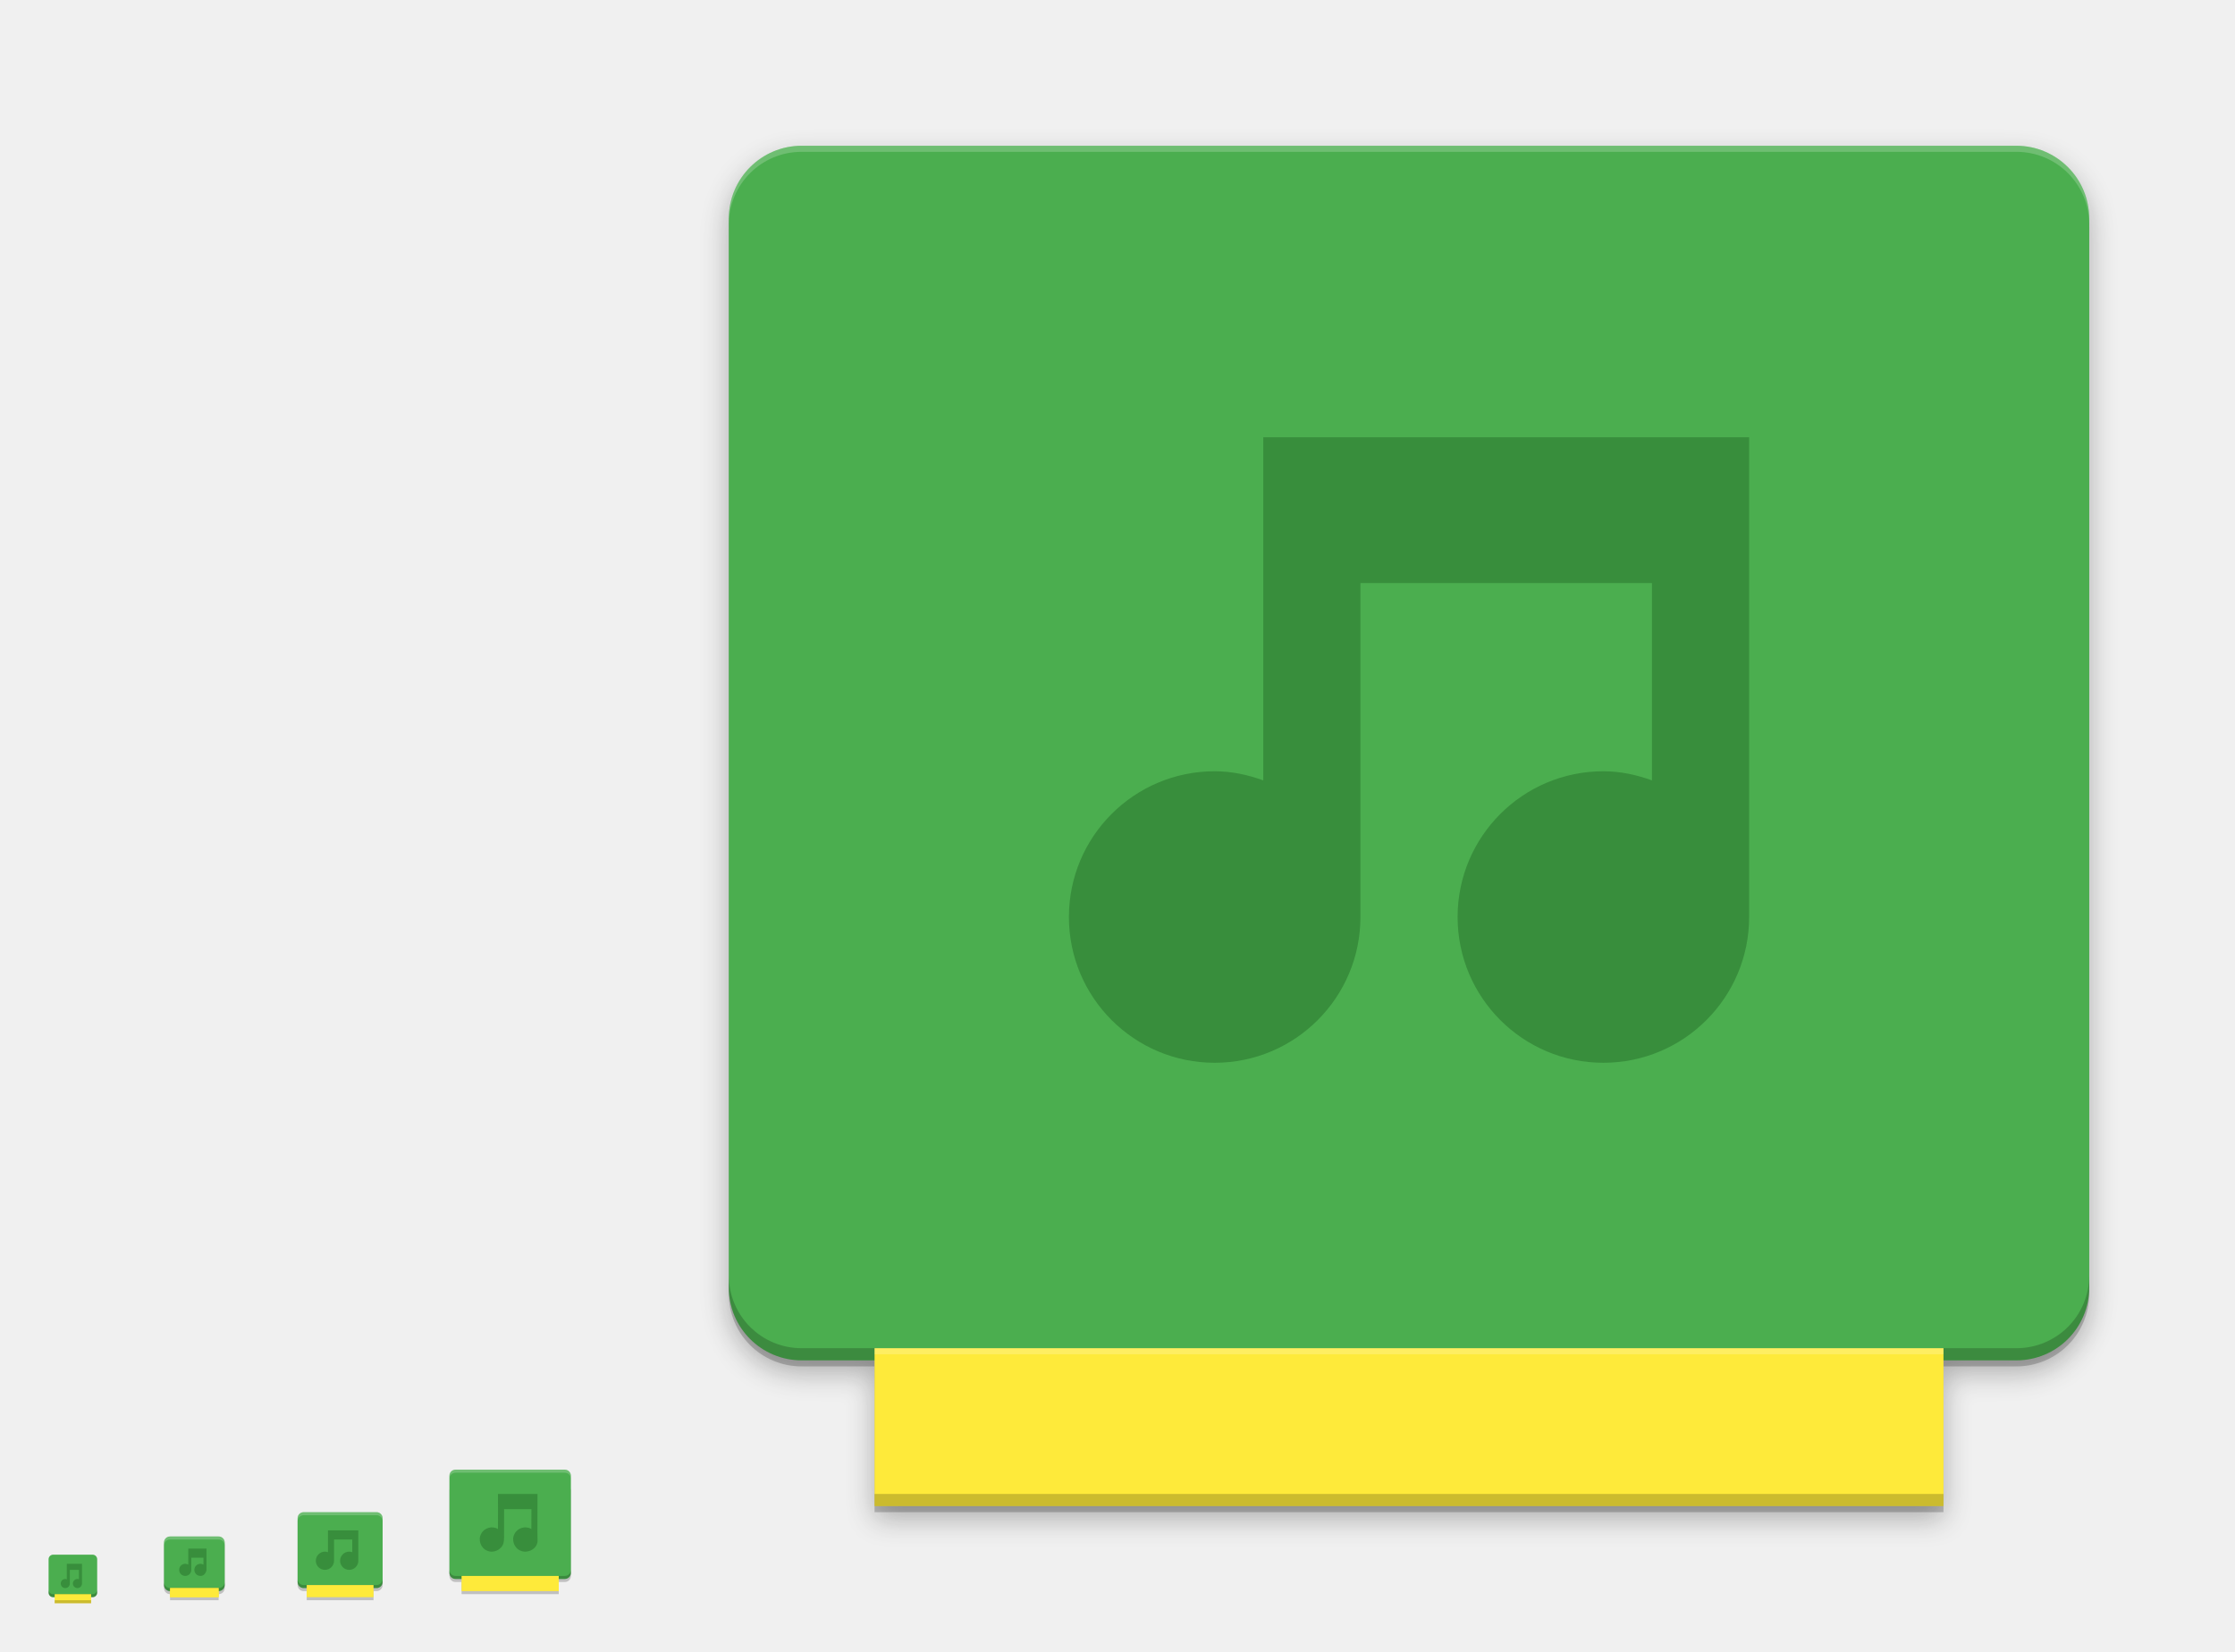
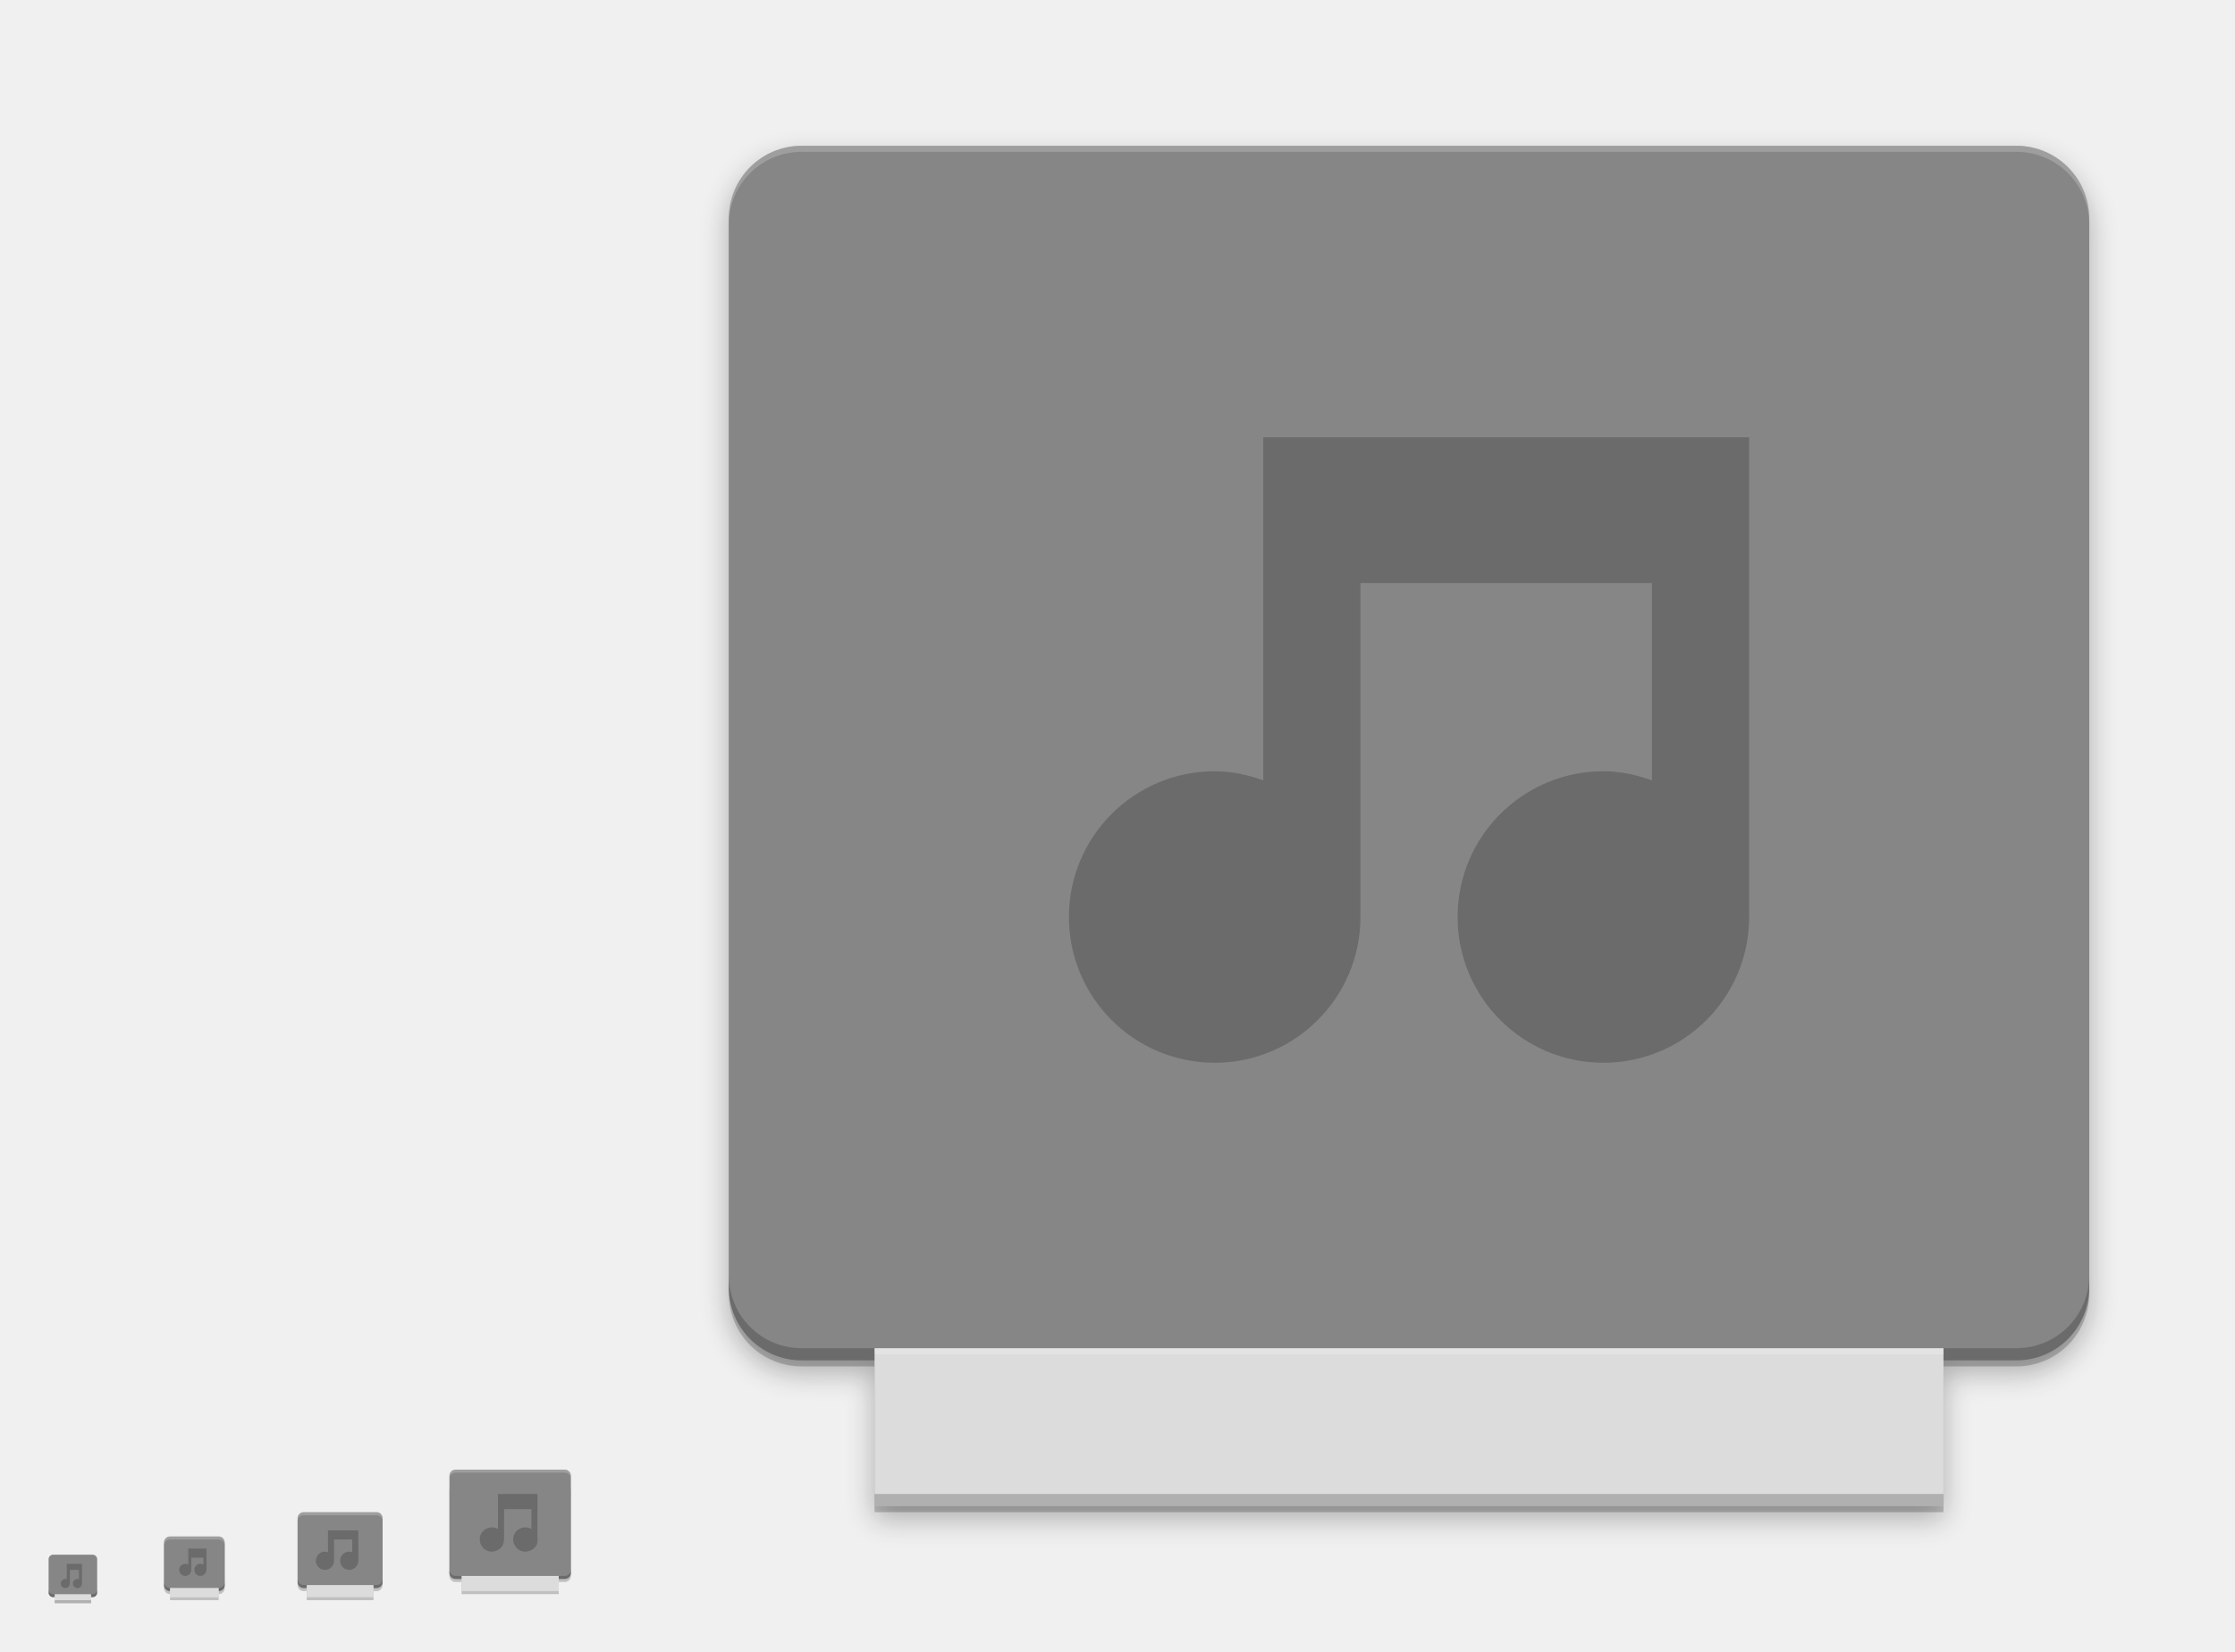
<svg xmlns="http://www.w3.org/2000/svg" width="736" height="544" id="svg11300" version="1.0" style="display:inline;enable-background:new">
  <defs id="defs3">
-     <filter style="color-interpolation-filters:sRGB" id="filter4324" x="-0.024" width="1.048" y="-0.024" height="1.048">
-       <feGaussianBlur stdDeviation="4.48" id="feGaussianBlur4326" />
+     <filter height="1.048" y="-0.024" width="1.048" x="-0.024" id="filter4324" style="color-interpolation-filters:sRGB">
+       <feGaussianBlur id="feGaussianBlur4326" stdDeviation="4.48" />
    </filter>
  </defs>
-   <g style="display:inline" id="layer1" transform="translate(0,244)">
-     <g style="display:none" id="layer7">
-       <text y="337.745" xml:space="preserve" x="15.007" style="font-style:normal;font-variant:normal;font-weight:normal;font-stretch:normal;font-size:18px;font-family:'DejaVu Sans';-inkscape-font-specification:'DejaVu Sans';display:inline;fill:#000000;fill-opacity:1;stroke:none;enable-background:new" id="context">
-         <tspan style="font-style:normal;font-variant:normal;font-weight:normal;font-stretch:normal;font-family:'DejaVu Sans';-inkscape-font-specification:'DejaVu Sans'" y="337.745" x="15.007" id="tspan3933">devices</tspan>
+   <g transform="translate(0,244)" id="layer1" style="display:inline">
+     <g id="layer7" style="display:none">
+       <text id="context" style="font-style:normal;font-variant:normal;font-weight:normal;font-stretch:normal;font-size:18px;font-family:'DejaVu Sans';-inkscape-font-specification:'DejaVu Sans';display:inline;fill:#000000;fill-opacity:1;stroke:none;enable-background:new" x="15.007" xml:space="preserve" y="337.745">
+         <tspan id="tspan3933" x="15.007" y="337.745" style="font-style:normal;font-variant:normal;font-weight:normal;font-stretch:normal;font-family:'DejaVu Sans';-inkscape-font-specification:'DejaVu Sans'">devices</tspan>
      </text>
-       <text y="337.745" xml:space="preserve" x="142.488" style="font-style:normal;font-variant:normal;font-weight:bold;font-stretch:normal;font-size:18px;line-height:125%;font-family:'DejaVu Sans';-inkscape-font-specification:'DejaVu Sans Bold';text-align:start;writing-mode:lr-tb;text-anchor:start;display:inline;fill:#000000;fill-opacity:1;stroke:none;enable-background:new" id="icon-name">
-         <tspan style="font-style:normal;font-variant:normal;font-weight:bold;font-stretch:normal;font-size:18px;font-family:'DejaVu Sans';-inkscape-font-specification:'DejaVu Sans Bold'" y="337.745" x="142.488" id="tspan3937">audio-card</tspan>
+       <text id="icon-name" style="font-style:normal;font-variant:normal;font-weight:bold;font-stretch:normal;font-size:18px;line-height:125%;font-family:'DejaVu Sans';-inkscape-font-specification:'DejaVu Sans Bold';text-align:start;writing-mode:lr-tb;text-anchor:start;display:inline;fill:#000000;fill-opacity:1;stroke:none;enable-background:new" x="142.488" xml:space="preserve" y="337.745">
+         <tspan id="tspan3937" x="142.488" y="337.745" style="font-style:normal;font-variant:normal;font-weight:bold;font-stretch:normal;font-size:18px;font-family:'DejaVu Sans';-inkscape-font-specification:'DejaVu Sans Bold'">audio-card</tspan>
      </text>
-       <rect style="display:inline;overflow:visible;visibility:visible;fill:#d3d7cf;fill-opacity:1;fill-rule:nonzero;stroke:none;stroke-width:2;marker:none;enable-background:accumulate" id="rect16x16" width="16" height="16" x="-32" y="268" transform="scale(-1,1)" />
-       <rect style="display:inline;overflow:visible;visibility:visible;fill:#d3d7cf;fill-opacity:1;fill-rule:nonzero;stroke:none;stroke-width:2;marker:none;enable-background:accumulate" id="rect24x24" width="24" height="24" x="-76" y="260" transform="scale(-1,1)" />
-       <rect style="display:inline;overflow:visible;visibility:visible;fill:#d3d7cf;fill-opacity:1;fill-rule:nonzero;stroke:none;stroke-width:2;marker:none;enable-background:accumulate" id="rect32x32" width="32" height="32" x="-128" y="252" transform="scale(-1,1)" />
-       <rect y="236" x="-192" height="48" width="48" id="rect48x48" style="display:inline;overflow:visible;visibility:visible;fill:#d3d7cf;fill-opacity:1;fill-rule:nonzero;stroke:none;stroke-width:2;marker:none;enable-background:accumulate" transform="scale(-1,1)" />
-       <rect style="display:inline;overflow:visible;visibility:visible;fill:#d3d7cf;fill-opacity:1;fill-rule:nonzero;stroke:none;stroke-width:2;marker:none;enable-background:accumulate" id="rect3951" width="512" height="512" x="-720" y="-228" transform="scale(-1,1)" />
+       <rect transform="scale(-1,1)" y="268" x="-32" height="16" width="16" id="rect16x16" style="display:inline;overflow:visible;visibility:visible;fill:#d5d5d5;fill-opacity:1;fill-rule:nonzero;stroke:none;stroke-width:2;marker:none;enable-background:accumulate" />
+       <rect transform="scale(-1,1)" y="260" x="-76" height="24" width="24" id="rect24x24" style="display:inline;overflow:visible;visibility:visible;fill:#d5d5d5;fill-opacity:1;fill-rule:nonzero;stroke:none;stroke-width:2;marker:none;enable-background:accumulate" />
+       <rect transform="scale(-1,1)" y="252" x="-128" height="32" width="32" id="rect32x32" style="display:inline;overflow:visible;visibility:visible;fill:#d5d5d5;fill-opacity:1;fill-rule:nonzero;stroke:none;stroke-width:2;marker:none;enable-background:accumulate" />
+       <rect transform="scale(-1,1)" style="display:inline;overflow:visible;visibility:visible;fill:#d5d5d5;fill-opacity:1;fill-rule:nonzero;stroke:none;stroke-width:2;marker:none;enable-background:accumulate" id="rect48x48" width="48" height="48" x="-192" y="236" />
+       <rect transform="scale(-1,1)" y="-228" x="-720" height="512" width="512" id="rect3951" style="display:inline;overflow:visible;visibility:visible;fill:#d5d5d5;fill-opacity:1;fill-rule:nonzero;stroke:none;stroke-width:2;marker:none;enable-background:accumulate" />
    </g>
-     <g id="layer6" style="display:inline">
-       <path style="display:inline;opacity:0.2;fill:#000000;fill-opacity:1;stroke:none;stroke-width:2;stroke-linecap:round;stroke-linejoin:round;stroke-miterlimit:4;stroke-dasharray:none;stroke-opacity:1;enable-background:new" d="m 56,263 c -1.108,0 -2,0.892 -2,2 l 0,14 c 0,1.108 0.892,2 2,2 l 0,2 16,0 0,-2 c 1.108,0 2,-0.892 2,-2 l 0,-14 c 0,-1.108 -0.892,-2 -2,-2 z" id="rect4418" />
-       <path style="display:inline;opacity:0.2;fill:#000000;fill-opacity:1;stroke:none;stroke-width:2;stroke-linecap:round;stroke-linejoin:round;stroke-miterlimit:4;stroke-dasharray:none;stroke-opacity:1;enable-background:new" d="m 100,255 c -1.108,0 -2,0.892 -2,2 l 0,21 c 0,1.108 0.892,2 2,2 l 1,0 0,3 22,0 0,-3 1,0 c 1.108,0 2,-0.892 2,-2 l 0,-21 c 0,-1.108 -0.892,-2 -2,-2 z" id="rect4413" />
-       <path id="path4338" d="m 264,-194 c -13.296,0 -24,10.704 -24,24 l 0,352 c 0,13.296 10.704,24 24,24 l 24,0 0,48 352,0 0,-48 24,0 c 13.296,0 24,-10.704 24,-24 l 0,-352 c 0,-13.296 -10.704,-24 -24,-24 z" style="display:inline;opacity:0.2;fill:#000000;fill-opacity:1;stroke:none;stroke-width:2;stroke-linecap:round;stroke-linejoin:round;stroke-miterlimit:4;stroke-dasharray:none;stroke-opacity:1;enable-background:new" />
-       <path id="path4328" d="m 264,-192 c -13.296,0 -24,10.704 -24,24 l 0,352 c 0,13.296 10.704,24 24,24 l 24,0 0,48 352,0 0,-48 24,0 c 13.296,0 24,-10.704 24,-24 l 0,-352 c 0,-13.296 -10.704,-24 -24,-24 z" style="display:inline;opacity:0.1;fill:#000000;fill-opacity:1;stroke:none;stroke-width:2;stroke-linecap:round;stroke-linejoin:round;stroke-miterlimit:4;stroke-dasharray:none;stroke-opacity:1;filter:url(#filter4324);enable-background:new" />
-       <path style="display:inline;opacity:0.2;fill:#000000;fill-opacity:1;stroke:none;stroke-width:2;stroke-linecap:round;stroke-linejoin:round;stroke-miterlimit:4;stroke-dasharray:none;stroke-opacity:1;filter:url(#filter4324);enable-background:new" d="m 264,-192 c -13.296,0 -24,10.704 -24,24 l 0,352 c 0,13.296 10.704,24 24,24 l 24,0 0,48 352,0 0,-48 24,0 c 13.296,0 24,-10.704 24,-24 l 0,-352 c 0,-13.296 -10.704,-24 -24,-24 z" id="rect4319" />
-       <path style="display:inline;opacity:0.2;fill:#000000;fill-opacity:1;stroke:none;stroke-width:2;stroke-linecap:round;stroke-linejoin:round;stroke-miterlimit:4;stroke-dasharray:none;stroke-opacity:1;enable-background:new" d="m 150,489 c -1.108,0 -2,0.892 -2,2 l 0,28 c 0,1.108 0.892,2 2,2 l 2,0 0,4 32,0 0,-4 2,0 c 1.108,0 2,-0.892 2,-2 l 0,-28 c 0,-1.108 -0.892,-2 -2,-2 z" id="rect4272" transform="translate(0,-244)" />
-       <rect style="display:inline;opacity:1;fill:#4bae4f;fill-opacity:1;stroke:none;stroke-width:2;stroke-linecap:round;stroke-linejoin:round;stroke-miterlimit:4;stroke-dasharray:none;stroke-opacity:1;enable-background:new" id="rect4193" width="40" height="36" x="148" y="240" ry="2" />
-       <path style="display:inline;opacity:0.2;fill:#ffffff;fill-opacity:1;stroke:none;stroke-width:2;stroke-linecap:round;stroke-linejoin:round;stroke-miterlimit:4;stroke-dasharray:none;stroke-opacity:1;enable-background:new" d="m 150,240 c -1.108,0 -2,0.892 -2,2 l 0,1 c 0,-1.108 0.892,-2 2,-2 l 36,0 c 1.108,0 2,0.892 2,2 l 0,-1 c 0,-1.108 -0.892,-2 -2,-2 z" id="rect4261" />
-       <path id="path4278" d="m 150,276 c -1.108,0 -2,-0.892 -2,-2 l 0,-1 c 0,1.108 0.892,2 2,2 l 36,0 c 1.108,0 2,-0.892 2,-2 l 0,1 c 0,1.108 -0.892,2 -2,2 z" style="display:inline;opacity:0.2;fill:#000000;fill-opacity:1;stroke:none;stroke-width:2;stroke-linecap:round;stroke-linejoin:round;stroke-miterlimit:4;stroke-dasharray:none;stroke-opacity:1;enable-background:new" />
-       <rect style="display:inline;opacity:1;fill:#feea3a;fill-opacity:1;stroke:none;stroke-width:2;stroke-linecap:round;stroke-linejoin:round;stroke-miterlimit:4;stroke-dasharray:none;stroke-opacity:1;enable-background:new" id="rect4281" width="32" height="5" x="152" y="275" ry="0" />
-       <rect ry="24" y="-196" x="240" height="400" width="448" id="rect4293" style="display:inline;opacity:1;fill:#4bae4f;fill-opacity:1;stroke:none;stroke-width:2;stroke-linecap:round;stroke-linejoin:round;stroke-miterlimit:4;stroke-dasharray:none;stroke-opacity:1;enable-background:new" />
-       <path style="display:inline;opacity:0.2;fill:#ffffff;fill-opacity:1;stroke:none;stroke-width:2;stroke-linecap:round;stroke-linejoin:round;stroke-miterlimit:4;stroke-dasharray:none;stroke-opacity:1;enable-background:new" d="m 264,48 c -13.296,0 -24,10.704 -24,24 l 0,2 c 0,-13.296 10.704,-24 24,-24 l 400,0 c 13.296,0 24,10.704 24,24 l 0,-2 C 688,58.704 677.296,48 664,48 Z" transform="translate(0,-244)" id="rect4307" />
-       <path style="display:inline;opacity:0.2;fill:#000000;fill-opacity:1;stroke:none;stroke-width:2;stroke-linecap:round;stroke-linejoin:round;stroke-miterlimit:4;stroke-dasharray:none;stroke-opacity:1;enable-background:new" d="m 240,420 0,4 c 0,13.296 10.704,24 24,24 l 400,0 c 13.296,0 24,-10.704 24,-24 l 0,-4 c 0,13.296 -10.704,24 -24,24 l -400,0 c -13.296,0 -24,-10.704 -24,-24 z" transform="translate(0,-244)" id="rect4312" />
-       <rect ry="0" y="200" x="288" height="52" width="352" id="rect4295" style="display:inline;opacity:1;fill:#feea3a;fill-opacity:1;stroke:none;stroke-width:2;stroke-linecap:round;stroke-linejoin:round;stroke-miterlimit:4;stroke-dasharray:none;stroke-opacity:1;enable-background:new" />
-       <rect style="display:inline;opacity:0.2;fill:#000000;fill-opacity:1;stroke:none;stroke-width:2;stroke-linecap:round;stroke-linejoin:round;stroke-miterlimit:4;stroke-dasharray:none;stroke-opacity:1;enable-background:new" id="rect4317" width="352" height="4" x="288" y="248" ry="0" />
-       <path style="display:inline;opacity:0.2;fill:#ffffff;fill-opacity:1;stroke:none;stroke-width:2;stroke-linecap:round;stroke-linejoin:round;stroke-miterlimit:4;stroke-dasharray:none;stroke-opacity:1;enable-background:new" d="m 288,444 0,2 352,0 0,-2 z" transform="translate(0,-244)" id="rect4333" />
-       <rect ry="2" y="262" x="54" height="18" width="20" id="rect4340" style="display:inline;opacity:1;fill:#4bae4f;fill-opacity:1;stroke:none;stroke-width:2;stroke-linecap:round;stroke-linejoin:round;stroke-miterlimit:4;stroke-dasharray:none;stroke-opacity:1;enable-background:new" />
-       <rect ry="0" y="279" x="56" height="3" width="16" id="rect4342" style="display:inline;opacity:1;fill:#feea3a;fill-opacity:1;stroke:none;stroke-width:2;stroke-linecap:round;stroke-linejoin:round;stroke-miterlimit:4;stroke-dasharray:none;stroke-opacity:1;enable-background:new" />
-       <rect style="display:inline;opacity:1;fill:#4bae4f;fill-opacity:1;stroke:none;stroke-width:2;stroke-linecap:round;stroke-linejoin:round;stroke-miterlimit:4;stroke-dasharray:none;stroke-opacity:1;enable-background:new" id="rect4353" width="28" height="25" x="98" y="254" ry="2" />
-       <rect ry="1.5" y="268" x="16" height="14" width="16" id="rect4361" style="display:inline;opacity:1;fill:#4bae4f;fill-opacity:1;stroke:none;stroke-width:2;stroke-linecap:round;stroke-linejoin:round;stroke-miterlimit:4;stroke-dasharray:none;stroke-opacity:1;enable-background:new" />
-       <path style="display:inline;opacity:0.2;fill:#000000;fill-opacity:1;stroke:none;stroke-width:2;stroke-linecap:round;stroke-linejoin:round;stroke-miterlimit:4;stroke-dasharray:none;stroke-opacity:1;enable-background:new" d="m 16,523.5 0,1 c 0,0.831 0.669,1.5 1.5,1.5 l 13,0 c 0.831,0 1.5,-0.669 1.5,-1.5 l 0,-1 c 0,0.831 -0.669,1.5 -1.5,1.5 l -13,0 c -0.831,0 -1.5,-0.669 -1.5,-1.5 z" transform="translate(0,-244)" id="rect4370" />
-       <rect ry="0" y="281" x="18" height="3" width="12" id="rect4363" style="display:inline;opacity:1;fill:#feea3a;fill-opacity:1;stroke:none;stroke-width:2;stroke-linecap:round;stroke-linejoin:round;stroke-miterlimit:4;stroke-dasharray:none;stroke-opacity:1;enable-background:new" />
-       <rect style="display:inline;opacity:0.2;fill:#000000;fill-opacity:1;stroke:none;stroke-width:2;stroke-linecap:round;stroke-linejoin:round;stroke-miterlimit:4;stroke-dasharray:none;stroke-opacity:1;enable-background:new" id="rect4375" width="12" height="1" x="18" y="283" ry="0" />
-       <path style="display:inline;opacity:0.2;fill:#000000;fill-opacity:1;stroke:none;stroke-width:2;stroke-linecap:round;stroke-linejoin:round;stroke-miterlimit:4;stroke-dasharray:none;stroke-opacity:1;enable-background:new" d="m 54,521 0,1 c 0,1.108 0.892,2 2,2 l 16,0 c 1.108,0 2,-0.892 2,-2 l 0,-1 c 0,1.108 -0.892,2 -2,2 l -16,0 c -1.108,0 -2,-0.892 -2,-2 z" transform="translate(0,-244)" id="rect4383" />
-       <rect style="display:inline;opacity:1;fill:#feea3a;fill-opacity:1;stroke:none;stroke-width:2;stroke-linecap:round;stroke-linejoin:round;stroke-miterlimit:4;stroke-dasharray:none;stroke-opacity:1;enable-background:new" id="rect4385" width="16" height="3" x="56" y="279" ry="0" />
-       <path style="display:inline;opacity:0.2;fill:#000000;fill-opacity:1;stroke:none;stroke-width:2;stroke-linecap:round;stroke-linejoin:round;stroke-miterlimit:4;stroke-dasharray:none;stroke-opacity:1;enable-background:new" d="m 98,520 0,1 c 0,1.108 0.892,2 2,2 l 24,0 c 1.108,0 2,-0.892 2,-2 l 0,-1 c 0,1.108 -0.892,2 -2,2 l -24,0 c -1.108,0 -2,-0.892 -2,-2 z" transform="translate(0,-244)" id="rect4398" />
-       <rect style="display:inline;opacity:1;fill:#feea3a;fill-opacity:1;stroke:none;stroke-width:2;stroke-linecap:round;stroke-linejoin:round;stroke-miterlimit:4;stroke-dasharray:none;stroke-opacity:1;enable-background:new" id="rect4355" width="22" height="4" x="101" y="278" ry="0" />
-       <path style="display:inline;opacity:0.2;fill:#ffffff;fill-opacity:1;stroke:none;stroke-width:2;stroke-linecap:round;stroke-linejoin:round;stroke-miterlimit:4;stroke-dasharray:none;stroke-opacity:1;enable-background:new" d="m 56,506 c -1.108,0 -2,0.892 -2,2 l 0,1 c 0,-1.108 0.892,-2 2,-2 l 16,0 c 1.108,0 2,0.892 2,2 l 0,-1 c 0,-1.108 -0.892,-2 -2,-2 z" transform="translate(0,-244)" id="rect4403" />
-       <path style="display:inline;opacity:0.2;fill:#ffffff;fill-opacity:1;stroke:none;stroke-width:2;stroke-linecap:round;stroke-linejoin:round;stroke-miterlimit:4;stroke-dasharray:none;stroke-opacity:1;enable-background:new" d="m 100,498 c -1.108,0 -2,0.892 -2,2 l 0,1 c 0,-1.108 0.892,-2 2,-2 l 24,0 c 1.108,0 2,0.892 2,2 l 0,-1 c 0,-1.108 -0.892,-2 -2,-2 z" transform="translate(0,-244)" id="rect4405" />
-       <path style="color:#000000;display:inline;overflow:visible;visibility:visible;opacity:1;fill:#388e3c;fill-opacity:1;fill-rule:nonzero;stroke:none;stroke-width:2;marker:none;filter:url(#filter14069);enable-background:new" d="m 62,266 0,2 0,3.281 c -0.295,-0.171 -0.635,-0.281 -1,-0.281 -1.105,0 -2,0.895 -2,2 0,1.105 0.895,2 2,2 1.105,0 2,-0.895 2,-2 l 0,-4 4,0 0,2.281 c -0.295,-0.171 -0.635,-0.281 -1,-0.281 -1.105,0 -2,0.895 -2,2 0,1.105 0.895,2 2,2 1.105,0 1.844,-0.907 2,-2 l 0,-7 -1,0 -4,0 z" id="path3618" />
-       <path id="path8695-9" d="m 109.344,260 -1.344,0 0,2.656 0,4.531 c -0.316,-0.114 -0.644,-0.188 -1,-0.188 -1.657,0 -3,1.343 -3,3 0,1.657 1.343,3 3,3 1.657,0 3,-1.343 3,-3 l 0,-7 6,0 0,4.188 c -0.316,-0.114 -0.644,-0.188 -1,-0.188 -1.657,0 -3,1.343 -3,3 0,1.657 1.343,3 3,3 1.657,0 3,-1.343 3,-3 l 0,-7.344 0,-2.656 z" style="display:inline;opacity:1;fill:#388e3c;fill-opacity:1;stroke:none;filter:url(#filter14069);enable-background:new" />
-       <path style="display:inline;opacity:1;fill:#388e3c;fill-opacity:1;stroke:none;filter:url(#filter14069);enable-background:new" d="m 164,248 -0.019,0 c 0.038,4.187 -7.3e-4,7.375 0,11.562 -1.844,-1.173 -4.532,-0.415 -5.517,1.531 -1.147,1.974 -0.167,4.765 1.96,5.592 2.077,0.951 4.761,-0.298 5.377,-2.496 0.308,-1.201 0.136,-2.454 0.184,-3.681 0.005,-2.836 0.01,-4.672 0.015,-7.509 l 9,0 c -0.006,2.521 -0.013,4.042 -0.019,6.562 -1.844,-1.173 -4.532,-0.415 -5.517,1.531 -1.147,1.974 -0.167,4.765 1.96,5.592 2.249,1.018 5.423,-0.513 5.593,-3.083 -0.076,-2.33 -0.01,-4.668 -0.026,-7.001 0.003,-2.867 0.011,-5.734 0.01,-8.602 l -0.019,0 -12.981,0 z" id="path8695" />
-       <path style="color:#000000;display:inline;overflow:visible;visibility:visible;opacity:1;fill:#388e3c;fill-opacity:1;fill-rule:nonzero;stroke:none;stroke-width:2;marker:none;filter:url(#filter14069);enable-background:new" d="m 22,271 0,2 0,3.094 c -0.154,-0.054 -0.327,-0.094 -0.5,-0.094 -0.828,0 -1.5,0.671 -1.5,1.5 0,0.828 0.672,1.5 1.5,1.5 0.828,0 1.5,-0.672 1.5,-1.5 l 0,-4.5 3,0 0,3.094 c -0.154,-0.054 -0.327,-0.094 -0.5,-0.094 -0.828,0 -1.5,0.672 -1.5,1.5 0,0.829 0.672,1.5 1.5,1.5 0.828,0 1.5,-0.671 1.5,-1.5 l 0,-6.5 -1,0 -3,0 -1,0 z" id="path6113-7" />
-       <path style="display:inline;opacity:1;fill:#388e3c;fill-opacity:1;stroke:none;filter:url(#filter14069);enable-background:new" d="m 437.5,-100 -21.5,0 0,42.499 1e-5,70.501 c -5.064,-1.816 -10.311,-3 -16,-3 -26.51,0 -48,21.49 -48,48 0,26.509 21.49,48 48,48 26.51,0 48,-21.491 48,-48 L 448,-52 l 96,0 10e-6,65 c -5.064,-1.816 -10.312,-3 -16,-3 -26.51,0 -48,21.49 -48,48 0,26.509 21.49,48 48,48 26.51,0 48,-21.491 48,-48 l -10e-6,-115.501 0,-42.499 z" id="path4400" />
+     <g style="display:inline" id="layer6">
+       <path id="rect4418" d="m 56,263 c -1.108,0 -2,0.892 -2,2 l 0,14 c 0,1.108 0.892,2 2,2 l 0,2 16,0 0,-2 c 1.108,0 2,-0.892 2,-2 l 0,-14 c 0,-1.108 -0.892,-2 -2,-2 z" style="display:inline;opacity:0.2;fill:#000000;fill-opacity:1;stroke:none;stroke-width:2;stroke-linecap:round;stroke-linejoin:round;stroke-miterlimit:4;stroke-dasharray:none;stroke-opacity:1;enable-background:new" />
+       <path id="rect4413" d="m 100,255 c -1.108,0 -2,0.892 -2,2 l 0,21 c 0,1.108 0.892,2 2,2 l 1,0 0,3 22,0 0,-3 1,0 c 1.108,0 2,-0.892 2,-2 l 0,-21 c 0,-1.108 -0.892,-2 -2,-2 z" style="display:inline;opacity:0.2;fill:#000000;fill-opacity:1;stroke:none;stroke-width:2;stroke-linecap:round;stroke-linejoin:round;stroke-miterlimit:4;stroke-dasharray:none;stroke-opacity:1;enable-background:new" />
+       <path style="display:inline;opacity:0.2;fill:#000000;fill-opacity:1;stroke:none;stroke-width:2;stroke-linecap:round;stroke-linejoin:round;stroke-miterlimit:4;stroke-dasharray:none;stroke-opacity:1;enable-background:new" d="m 264,-194 c -13.296,0 -24,10.704 -24,24 l 0,352 c 0,13.296 10.704,24 24,24 l 24,0 0,48 352,0 0,-48 24,0 c 13.296,0 24,-10.704 24,-24 l 0,-352 c 0,-13.296 -10.704,-24 -24,-24 z" id="path4338" />
+       <path style="display:inline;opacity:0.1;fill:#000000;fill-opacity:1;stroke:none;stroke-width:2;stroke-linecap:round;stroke-linejoin:round;stroke-miterlimit:4;stroke-dasharray:none;stroke-opacity:1;filter:url(#filter4324);enable-background:new" d="m 264,-192 c -13.296,0 -24,10.704 -24,24 l 0,352 c 0,13.296 10.704,24 24,24 l 24,0 0,48 352,0 0,-48 24,0 c 13.296,0 24,-10.704 24,-24 l 0,-352 c 0,-13.296 -10.704,-24 -24,-24 z" id="path4328" />
+       <path id="rect4319" d="m 264,-192 c -13.296,0 -24,10.704 -24,24 l 0,352 c 0,13.296 10.704,24 24,24 l 24,0 0,48 352,0 0,-48 24,0 c 13.296,0 24,-10.704 24,-24 l 0,-352 c 0,-13.296 -10.704,-24 -24,-24 z" style="display:inline;opacity:0.2;fill:#000000;fill-opacity:1;stroke:none;stroke-width:2;stroke-linecap:round;stroke-linejoin:round;stroke-miterlimit:4;stroke-dasharray:none;stroke-opacity:1;filter:url(#filter4324);enable-background:new" />
+       <path transform="translate(0,-244)" id="rect4272" d="m 150,489 c -1.108,0 -2,0.892 -2,2 l 0,28 c 0,1.108 0.892,2 2,2 l 2,0 0,4 32,0 0,-4 2,0 c 1.108,0 2,-0.892 2,-2 l 0,-28 c 0,-1.108 -0.892,-2 -2,-2 z" style="display:inline;opacity:0.2;fill:#000000;fill-opacity:1;stroke:none;stroke-width:2;stroke-linecap:round;stroke-linejoin:round;stroke-miterlimit:4;stroke-dasharray:none;stroke-opacity:1;enable-background:new" />
+       <rect ry="2" y="240" x="148" height="36" width="40" id="rect4193" style="display:inline;opacity:1;fill:#868686;fill-opacity:1;stroke:none;stroke-width:2;stroke-linecap:round;stroke-linejoin:round;stroke-miterlimit:4;stroke-dasharray:none;stroke-opacity:1;enable-background:new" />
+       <path id="rect4261" d="m 150,240 c -1.108,0 -2,0.892 -2,2 l 0,1 c 0,-1.108 0.892,-2 2,-2 l 36,0 c 1.108,0 2,0.892 2,2 l 0,-1 c 0,-1.108 -0.892,-2 -2,-2 z" style="display:inline;opacity:0.2;fill:#ffffff;fill-opacity:1;stroke:none;stroke-width:2;stroke-linecap:round;stroke-linejoin:round;stroke-miterlimit:4;stroke-dasharray:none;stroke-opacity:1;enable-background:new" />
+       <path style="display:inline;opacity:0.2;fill:#000000;fill-opacity:1;stroke:none;stroke-width:2;stroke-linecap:round;stroke-linejoin:round;stroke-miterlimit:4;stroke-dasharray:none;stroke-opacity:1;enable-background:new" d="m 150,276 c -1.108,0 -2,-0.892 -2,-2 l 0,-1 c 0,1.108 0.892,2 2,2 l 36,0 c 1.108,0 2,-0.892 2,-2 l 0,1 c 0,1.108 -0.892,2 -2,2 z" id="path4278" />
+       <rect ry="0" y="275" x="152" height="5" width="32" id="rect4281" style="display:inline;opacity:1;fill:#dcdcdc;fill-opacity:1;stroke:none;stroke-width:2;stroke-linecap:round;stroke-linejoin:round;stroke-miterlimit:4;stroke-dasharray:none;stroke-opacity:1;enable-background:new" />
+       <rect style="display:inline;opacity:1;fill:#868686;fill-opacity:1;stroke:none;stroke-width:2;stroke-linecap:round;stroke-linejoin:round;stroke-miterlimit:4;stroke-dasharray:none;stroke-opacity:1;enable-background:new" id="rect4293" width="448" height="400" x="240" y="-196" ry="24" />
+       <path id="rect4307" transform="translate(0,-244)" d="m 264,48 c -13.296,0 -24,10.704 -24,24 l 0,2 c 0,-13.296 10.704,-24 24,-24 l 400,0 c 13.296,0 24,10.704 24,24 l 0,-2 C 688,58.704 677.296,48 664,48 Z" style="display:inline;opacity:0.2;fill:#ffffff;fill-opacity:1;stroke:none;stroke-width:2;stroke-linecap:round;stroke-linejoin:round;stroke-miterlimit:4;stroke-dasharray:none;stroke-opacity:1;enable-background:new" />
+       <path id="rect4312" transform="translate(0,-244)" d="m 240,420 0,4 c 0,13.296 10.704,24 24,24 l 400,0 c 13.296,0 24,-10.704 24,-24 l 0,-4 c 0,13.296 -10.704,24 -24,24 l -400,0 c -13.296,0 -24,-10.704 -24,-24 z" style="display:inline;opacity:0.2;fill:#000000;fill-opacity:1;stroke:none;stroke-width:2;stroke-linecap:round;stroke-linejoin:round;stroke-miterlimit:4;stroke-dasharray:none;stroke-opacity:1;enable-background:new" />
+       <rect style="display:inline;opacity:1;fill:#dcdcdc;fill-opacity:1;stroke:none;stroke-width:2;stroke-linecap:round;stroke-linejoin:round;stroke-miterlimit:4;stroke-dasharray:none;stroke-opacity:1;enable-background:new" id="rect4295" width="352" height="52" x="288" y="200" ry="0" />
+       <rect ry="0" y="248" x="288" height="4" width="352" id="rect4317" style="display:inline;opacity:0.2;fill:#000000;fill-opacity:1;stroke:none;stroke-width:2;stroke-linecap:round;stroke-linejoin:round;stroke-miterlimit:4;stroke-dasharray:none;stroke-opacity:1;enable-background:new" />
+       <path id="rect4333" transform="translate(0,-244)" d="m 288,444 0,2 352,0 0,-2 z" style="display:inline;opacity:0.2;fill:#ffffff;fill-opacity:1;stroke:none;stroke-width:2;stroke-linecap:round;stroke-linejoin:round;stroke-miterlimit:4;stroke-dasharray:none;stroke-opacity:1;enable-background:new" />
+       <rect style="display:inline;opacity:1;fill:#868686;fill-opacity:1;stroke:none;stroke-width:2;stroke-linecap:round;stroke-linejoin:round;stroke-miterlimit:4;stroke-dasharray:none;stroke-opacity:1;enable-background:new" id="rect4340" width="20" height="18" x="54" y="262" ry="2" />
+       <rect style="display:inline;opacity:1;fill:#dcdcdc;fill-opacity:1;stroke:none;stroke-width:2;stroke-linecap:round;stroke-linejoin:round;stroke-miterlimit:4;stroke-dasharray:none;stroke-opacity:1;enable-background:new" id="rect4342" width="16" height="3" x="56" y="279" ry="0" />
+       <rect ry="2" y="254" x="98" height="25" width="28" id="rect4353" style="display:inline;opacity:1;fill:#868686;fill-opacity:1;stroke:none;stroke-width:2;stroke-linecap:round;stroke-linejoin:round;stroke-miterlimit:4;stroke-dasharray:none;stroke-opacity:1;enable-background:new" />
+       <rect style="display:inline;opacity:1;fill:#868686;fill-opacity:1;stroke:none;stroke-width:2;stroke-linecap:round;stroke-linejoin:round;stroke-miterlimit:4;stroke-dasharray:none;stroke-opacity:1;enable-background:new" id="rect4361" width="16" height="14" x="16" y="268" ry="1.5" />
+       <path id="rect4370" transform="translate(0,-244)" d="m 16,523.5 0,1 c 0,0.831 0.669,1.5 1.5,1.5 l 13,0 c 0.831,0 1.5,-0.669 1.5,-1.5 l 0,-1 c 0,0.831 -0.669,1.5 -1.5,1.5 l -13,0 c -0.831,0 -1.5,-0.669 -1.5,-1.5 z" style="display:inline;opacity:0.2;fill:#000000;fill-opacity:1;stroke:none;stroke-width:2;stroke-linecap:round;stroke-linejoin:round;stroke-miterlimit:4;stroke-dasharray:none;stroke-opacity:1;enable-background:new" />
+       <rect style="display:inline;opacity:1;fill:#dcdcdc;fill-opacity:1;stroke:none;stroke-width:2;stroke-linecap:round;stroke-linejoin:round;stroke-miterlimit:4;stroke-dasharray:none;stroke-opacity:1;enable-background:new" id="rect4363" width="12" height="3" x="18" y="281" ry="0" />
+       <rect ry="0" y="283" x="18" height="1" width="12" id="rect4375" style="display:inline;opacity:0.2;fill:#000000;fill-opacity:1;stroke:none;stroke-width:2;stroke-linecap:round;stroke-linejoin:round;stroke-miterlimit:4;stroke-dasharray:none;stroke-opacity:1;enable-background:new" />
+       <path id="rect4383" transform="translate(0,-244)" d="m 54,521 0,1 c 0,1.108 0.892,2 2,2 l 16,0 c 1.108,0 2,-0.892 2,-2 l 0,-1 c 0,1.108 -0.892,2 -2,2 l -16,0 c -1.108,0 -2,-0.892 -2,-2 z" style="display:inline;opacity:0.2;fill:#000000;fill-opacity:1;stroke:none;stroke-width:2;stroke-linecap:round;stroke-linejoin:round;stroke-miterlimit:4;stroke-dasharray:none;stroke-opacity:1;enable-background:new" />
+       <rect ry="0" y="279" x="56" height="3" width="16" id="rect4385" style="display:inline;opacity:1;fill:#dcdcdc;fill-opacity:1;stroke:none;stroke-width:2;stroke-linecap:round;stroke-linejoin:round;stroke-miterlimit:4;stroke-dasharray:none;stroke-opacity:1;enable-background:new" />
+       <path id="rect4398" transform="translate(0,-244)" d="m 98,520 0,1 c 0,1.108 0.892,2 2,2 l 24,0 c 1.108,0 2,-0.892 2,-2 l 0,-1 c 0,1.108 -0.892,2 -2,2 l -24,0 c -1.108,0 -2,-0.892 -2,-2 z" style="display:inline;opacity:0.2;fill:#000000;fill-opacity:1;stroke:none;stroke-width:2;stroke-linecap:round;stroke-linejoin:round;stroke-miterlimit:4;stroke-dasharray:none;stroke-opacity:1;enable-background:new" />
+       <rect ry="0" y="278" x="101" height="4" width="22" id="rect4355" style="display:inline;opacity:1;fill:#dcdcdc;fill-opacity:1;stroke:none;stroke-width:2;stroke-linecap:round;stroke-linejoin:round;stroke-miterlimit:4;stroke-dasharray:none;stroke-opacity:1;enable-background:new" />
+       <path id="rect4403" transform="translate(0,-244)" d="m 56,506 c -1.108,0 -2,0.892 -2,2 l 0,1 c 0,-1.108 0.892,-2 2,-2 l 16,0 c 1.108,0 2,0.892 2,2 l 0,-1 c 0,-1.108 -0.892,-2 -2,-2 z" style="display:inline;opacity:0.2;fill:#ffffff;fill-opacity:1;stroke:none;stroke-width:2;stroke-linecap:round;stroke-linejoin:round;stroke-miterlimit:4;stroke-dasharray:none;stroke-opacity:1;enable-background:new" />
+       <path id="rect4405" transform="translate(0,-244)" d="m 100,498 c -1.108,0 -2,0.892 -2,2 l 0,1 c 0,-1.108 0.892,-2 2,-2 l 24,0 c 1.108,0 2,0.892 2,2 l 0,-1 c 0,-1.108 -0.892,-2 -2,-2 z" style="display:inline;opacity:0.2;fill:#ffffff;fill-opacity:1;stroke:none;stroke-width:2;stroke-linecap:round;stroke-linejoin:round;stroke-miterlimit:4;stroke-dasharray:none;stroke-opacity:1;enable-background:new" />
+       <path id="path3618" d="m 62,266 0,2 0,3.281 c -0.295,-0.171 -0.635,-0.281 -1,-0.281 -1.105,0 -2,0.895 -2,2 0,1.105 0.895,2 2,2 1.105,0 2,-0.895 2,-2 l 0,-4 4,0 0,2.281 c -0.295,-0.171 -0.635,-0.281 -1,-0.281 -1.105,0 -2,0.895 -2,2 0,1.105 0.895,2 2,2 1.105,0 1.844,-0.907 2,-2 l 0,-7 -1,0 -4,0 z" style="color:#000000;display:inline;overflow:visible;visibility:visible;opacity:1;fill:#6b6b6b;fill-opacity:1;fill-rule:nonzero;stroke:none;stroke-width:2;marker:none;filter:url(#filter14069);enable-background:new" />
+       <path style="display:inline;opacity:1;fill:#6b6b6b;fill-opacity:1;stroke:none;filter:url(#filter14069);enable-background:new" d="m 109.344,260 -1.344,0 0,2.656 0,4.531 c -0.316,-0.114 -0.644,-0.188 -1,-0.188 -1.657,0 -3,1.343 -3,3 0,1.657 1.343,3 3,3 1.657,0 3,-1.343 3,-3 l 0,-7 6,0 0,4.188 c -0.316,-0.114 -0.644,-0.188 -1,-0.188 -1.657,0 -3,1.343 -3,3 0,1.657 1.343,3 3,3 1.657,0 3,-1.343 3,-3 l 0,-7.344 0,-2.656 z" id="path8695-9" />
+       <path id="path8695" d="m 164,248 -0.019,0 c 0.038,4.187 -7.3e-4,7.375 0,11.562 -1.844,-1.173 -4.532,-0.415 -5.517,1.531 -1.147,1.974 -0.167,4.765 1.96,5.592 2.077,0.951 4.761,-0.298 5.377,-2.496 0.308,-1.201 0.136,-2.454 0.184,-3.681 0.005,-2.836 0.01,-4.672 0.015,-7.509 l 9,0 c -0.006,2.521 -0.013,4.042 -0.019,6.562 -1.844,-1.173 -4.532,-0.415 -5.517,1.531 -1.147,1.974 -0.167,4.765 1.96,5.592 2.249,1.018 5.423,-0.513 5.593,-3.083 -0.076,-2.33 -0.01,-4.668 -0.026,-7.001 0.003,-2.867 0.011,-5.734 0.01,-8.602 l -0.019,0 -12.981,0 z" style="display:inline;opacity:1;fill:#6b6b6b;fill-opacity:1;stroke:none;filter:url(#filter14069);enable-background:new" />
+       <path id="path6113-7" d="m 22,271 0,2 0,3.094 c -0.154,-0.054 -0.327,-0.094 -0.5,-0.094 -0.828,0 -1.5,0.671 -1.5,1.5 0,0.828 0.672,1.5 1.5,1.5 0.828,0 1.5,-0.672 1.5,-1.5 l 0,-4.5 3,0 0,3.094 c -0.154,-0.054 -0.327,-0.094 -0.5,-0.094 -0.828,0 -1.5,0.672 -1.5,1.5 0,0.829 0.672,1.5 1.5,1.5 0.828,0 1.5,-0.671 1.5,-1.5 l 0,-6.5 -1,0 -3,0 -1,0 z" style="color:#000000;display:inline;overflow:visible;visibility:visible;opacity:1;fill:#6b6b6b;fill-opacity:1;fill-rule:nonzero;stroke:none;stroke-width:2;marker:none;filter:url(#filter14069);enable-background:new" />
+       <path id="path4400" d="m 437.5,-100 -21.5,0 0,42.499 1e-5,70.501 c -5.064,-1.816 -10.311,-3 -16,-3 -26.51,0 -48,21.49 -48,48 0,26.509 21.49,48 48,48 26.51,0 48,-21.491 48,-48 L 448,-52 l 96,0 10e-6,65 c -5.064,-1.816 -10.312,-3 -16,-3 -26.51,0 -48,21.49 -48,48 0,26.509 21.49,48 48,48 26.51,0 48,-21.491 48,-48 l -10e-6,-115.501 0,-42.499 z" style="display:inline;opacity:1;fill:#6b6b6b;fill-opacity:1;stroke:none;filter:url(#filter14069);enable-background:new" />
    </g>
  </g>
</svg>
